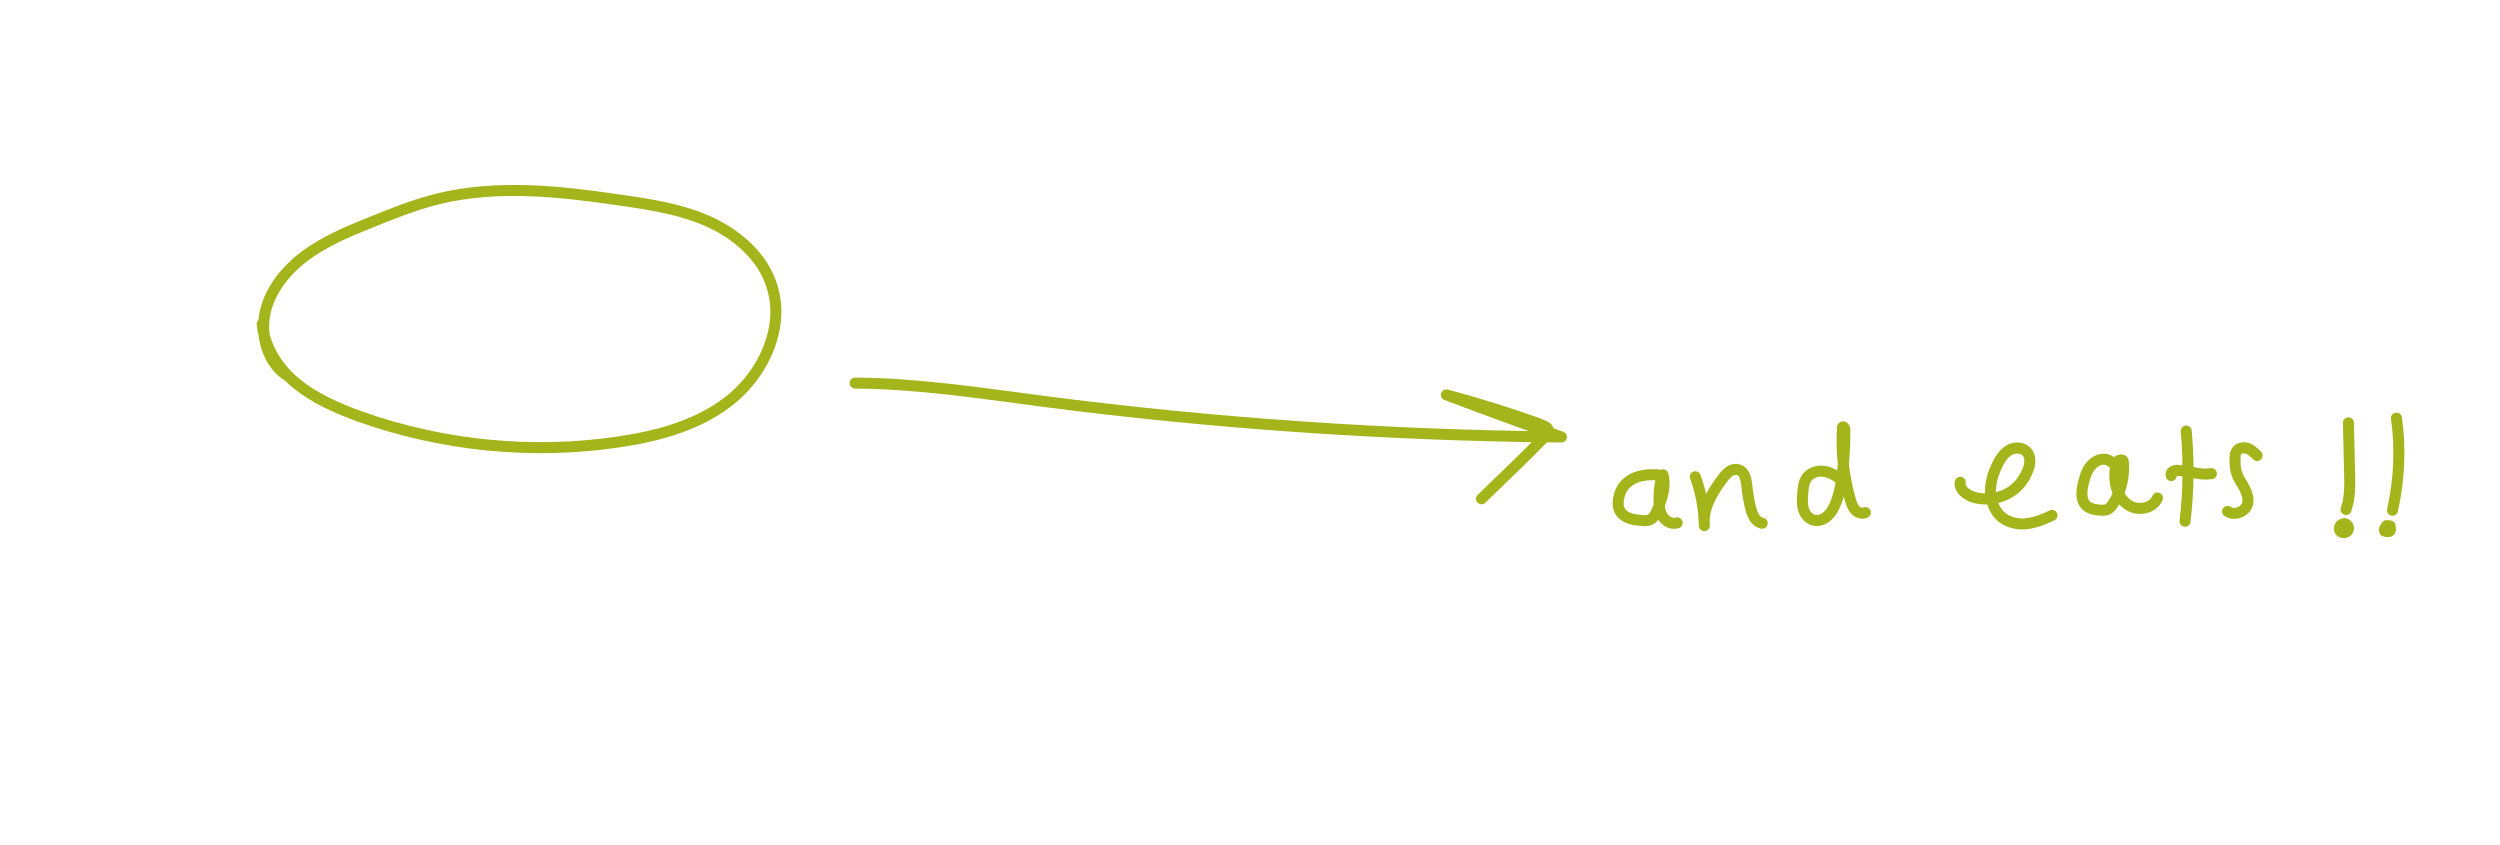
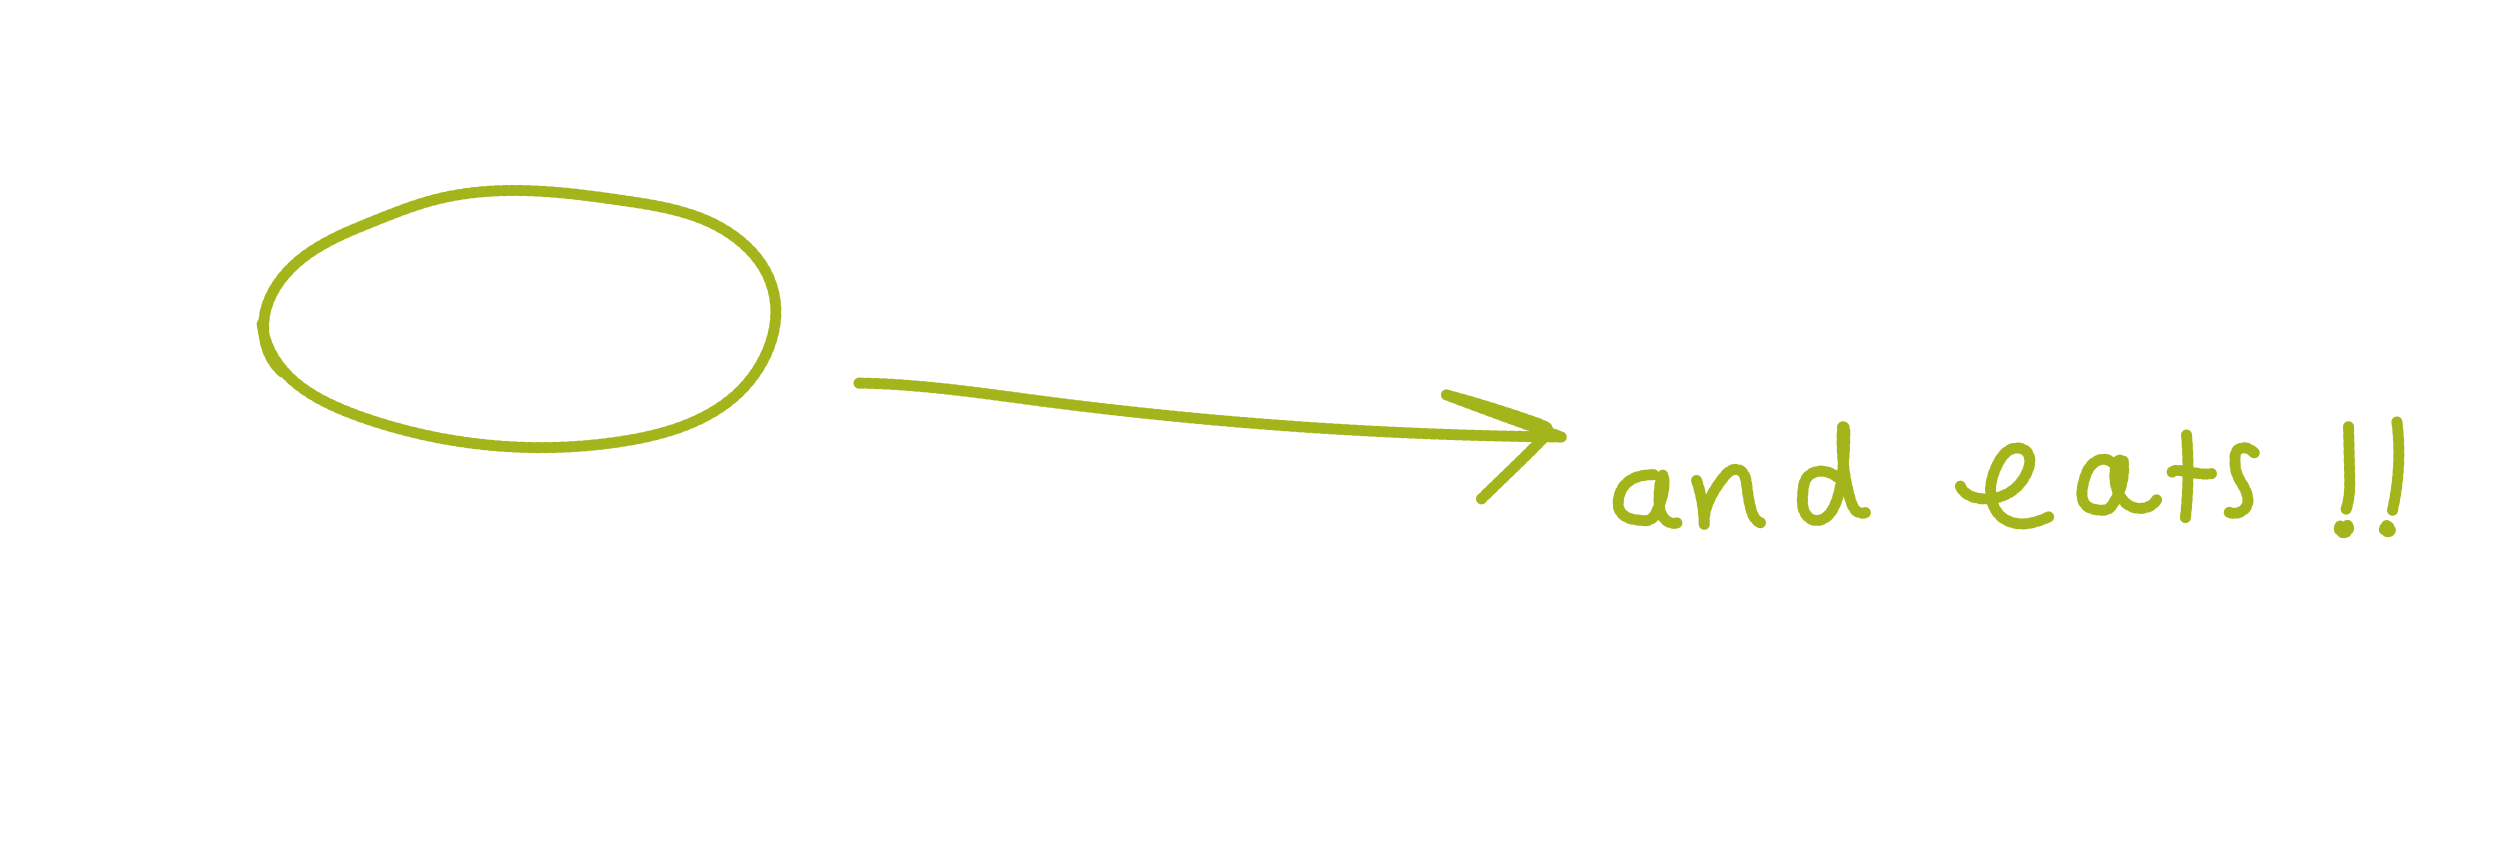
<svg xmlns="http://www.w3.org/2000/svg" version="1.1" id="Layer_4" x="0px" y="0px" viewBox="0 0 635 214.5" style="enable-background:new 0 0 635 214.5;" xml:space="preserve">
  <style type="text/css">
- 	.st0{fill:none;stroke:#A4B51B;stroke-width:2.8;stroke-linecap:round;stroke-linejoin:round;stroke-miterlimit:10;}
+ 	
+ .st0 {
+     fill: none;
+     stroke: #a4b51b;
+     stroke-width: 2.8px;
+     stroke-linecap: round;
+     stroke-linejoin: round;
+ 
+     stroke-dasharray: 1;
+     stroke-dashoffset: 1;
+     animation: handwriting 0.34s linear both;
+   }
+ 
+   /* 01 — Underline */
+   .st0:nth-of-type(1) {
+     animation-duration: 0.65s;
+     animation-delay: 0s;
+   }
+ 
+   /* 02 — Arrow */
+   .st0:nth-of-type(2) {
+     animation-duration: 0.65s;
+     animation-delay: 0.65s;
+   }
+ 
+   /* 03 — Handwritten text */
+   .st0:nth-of-type(3)  { animation-delay: 1.30s; }
+   .st0:nth-of-type(4)  { animation-delay: 1.48s; }
+   .st0:nth-of-type(5)  { animation-delay: 1.66s; }
+   .st0:nth-of-type(6)  { animation-delay: 1.84s; }
+   .st0:nth-of-type(7)  { animation-delay: 2.02s; }
+   .st0:nth-of-type(8)  { animation-delay: 2.20s; }
+   .st0:nth-of-type(9)  { animation-delay: 2.38s; }
+   .st0:nth-of-type(10) { animation-delay: 2.56s; }
+   .st0:nth-of-type(11) { animation-delay: 2.74s; }
+   .st0:nth-of-type(12) { animation-delay: 2.92s; }
+   .st0:nth-of-type(13) { animation-delay: 3.10s; }
+   .st0:nth-of-type(14) { animation-delay: 3.28s; }
+ 
+   @keyframes handwriting {
+     from {
+       stroke-dashoffset: 1;
+     }
+     to {
+       stroke-dashoffset: 0;
+     }
+   }
+ 
+   @media (prefers-reduced-motion: reduce) {
+     .st0 {
+       animation: none !important;
+       stroke-dashoffset: 0;
+     }
+   }
</style>
-   <path class="st0" d="M72.5,95.1c-4.8-3.5-6.4-10.3-5.1-16c1.4-5.8,5.4-10.6,10.2-14.2c4.8-3.5,10.3-5.9,15.8-8.1  c5.9-2.4,11.8-4.8,17.9-6.3c15.2-3.7,31.2-1.9,46.7,0.4c7.7,1.1,15.4,2.3,22.5,5.6c7,3.3,13.4,8.9,15.6,16.3  c3.2,10.1-1.9,21.5-10,28.3s-18.9,9.7-29.3,11.2c-21.9,3.2-44.5,0.9-65.4-6.5c-5.7-2.1-11.3-4.5-16-8.3c-4.7-3.8-8.2-9.2-8.8-15.2" />
-   <path class="st0" d="M217.2,97.3c15.7,0.1,31.6,2.5,47.5,4.6c43.8,5.7,88.1,8.7,131.9,9.1c-9.8-3.5-19.4-7-29.2-10.7  c7.9,2.1,15.8,4.6,23.4,7.3c0.9,0.4,2.1,0.8,2.4,1.4c0.5,0.8-0.2,1.4-0.9,2c-5.1,5.3-10.8,10.6-16,15.7" />
-   <path class="st0" d="M421,120.6c-1.8-0.1-3.6,0-5.3,0.6s-3.2,1.8-4,3.5c-0.3,0.7-0.5,1.4-0.6,2.1c-0.1,0.9-0.2,1.8,0.2,2.6  c0.4,1.1,1.4,1.8,2.4,2.2s2.2,0.5,3.3,0.6c0.7,0.1,1.5,0.1,2.1-0.2c0.9-0.4,1.4-1.4,1.8-2.3c1.2-2.9,2.3-6,1.5-9.1  c-0.8,1.8-1,3.9-1,5.9c0,1.5,0,3.1,0.8,4.5s2.4,2.3,3.8,1.8" />
-   <path class="st0" d="M430.6,121.1c1.5,4,2.2,8.2,2.3,12.4c-0.4-4.2,1.8-8.1,4.3-11.5c0.6-0.8,1.2-1.6,2-2.2s1.9-0.8,2.8-0.3  c1.3,0.7,1.5,2.4,1.7,3.9c0.2,1.9,0.5,3.9,1,5.8c0.4,1.6,1.2,3.4,2.9,3.7" />
-   <path class="st0" d="M467.5,121.8c-1.2-1-2.7-1.9-4.3-2.1s-3.4,0.4-4.3,1.7c-0.8,1.1-0.9,2.6-1,3.9s-0.2,2.6,0.1,3.8  c0.3,1.2,1.1,2.4,2.3,2.9s2.6,0.1,3.6-0.7s1.7-1.9,2.2-3.1c1-2.3,1.5-4.9,1.8-7.4c0.5-3.9,0.7-7.8,0.7-11.7c0-0.4-0.4-0.9-0.6-0.6  c-0.4,6.2,0.3,12.5,2,18.5c0.3,0.9,0.6,1.8,1.2,2.5s1.7,1.1,2.6,0.7" />
-   <path class="st0" d="M497.9,122.5c-0.3,1.8,1.6,3.2,3.4,3.8c2.8,0.8,5.8,0.5,8.4-0.8s4.5-3.6,5.5-6.4c0.5-1.4,0.6-3-0.3-4.2  c-1-1.3-3.1-1.4-4.5-0.6s-2.4,2.3-3.1,3.8c-1.1,2.2-1.8,4.6-1.7,7s1.1,4.9,3,6.4c1.8,1.3,4.1,1.8,6.3,1.5s4.3-1.1,6.3-2.1" />
-   <path class="st0" d="M538,118.7c-0.9-0.8-1.9-1.7-3-2c-1.5-0.3-3,0.5-4,1.7s-1.4,2.7-1.8,4.2c-0.5,2-0.8,4.5,0.8,5.9  c1,0.8,2.3,1,3.6,1.1c0.6,0,1.2,0,1.7-0.2c0.6-0.3,1-0.8,1.4-1.4c2.1-3.2,3-7.1,2.6-10.9c-0.2-0.4-0.8-0.3-1.2-0.1s-0.5,0.7-0.6,1.2  c-0.3,1.1-0.4,2.3-0.3,3.4c0.1,2.7,1.4,5.6,3.8,6.9c2.4,1.3,5.9,0.6,7-2" />
-   <path class="st0" d="M555.3,109.5c0.7,7.6,0.6,15.3-0.3,22.9" />
-   <path class="st0" d="M551.5,120.8c-0.2-0.4,0.1-0.9,0.5-1.1s0.9-0.3,1.3-0.2c2.8,0.1,5.6,1.3,8.4,0.8" />
-   <path class="st0" d="M573.3,115.7c-0.7-0.7-1.5-1.5-2.4-1.8s-2.2-0.2-2.8,0.7c-0.4,0.6-0.4,1.3-0.4,2c0,1.3,0,2.6,0.5,3.8  c0.4,1.3,1.3,2.4,1.9,3.6s1.1,2.6,0.8,3.9c-0.5,2.1-3.3,3.2-5.1,2" />
-   <path class="st0" d="M596.5,107.4l0.3,12.8c0.1,3.1,0.1,6.3-0.9,9.2" />
-   <path class="st0" d="M595.4,133c0.8,0,1.4,1,1,1.7s-1.5,0.8-2,0.2s0-1.7,0.7-1.8" />
-   <path class="st0" d="M608.7,106.2c1.1,7.8,0.7,15.8-1,23.4" />
-   <path class="st0" d="M607.1,133.6c-0.8-0.3-1.7,0.5-1.4,1.3c0.3,0.1,0.7,0.2,1.1,0.1c0.4-0.1,0.5-0.6,0.3-0.9  c-0.3-0.2-0.6-0.4-0.9-0.6" />
+   <path class="st0" pathLength="1" d="M72.5,95.1c-4.8-3.5-6.4-10.3-5.1-16c1.4-5.8,5.4-10.6,10.2-14.2c4.8-3.5,10.3-5.9,15.8-8.1  c5.9-2.4,11.8-4.8,17.9-6.3c15.2-3.7,31.2-1.9,46.7,0.4c7.7,1.1,15.4,2.3,22.5,5.6c7,3.3,13.4,8.9,15.6,16.3  c3.2,10.1-1.9,21.5-10,28.3s-18.9,9.7-29.3,11.2c-21.9,3.2-44.5,0.9-65.4-6.5c-5.7-2.1-11.3-4.5-16-8.3c-4.7-3.8-8.2-9.2-8.8-15.2" />
+   <path class="st0" pathLength="1" d="M217.2,97.3c15.7,0.1,31.6,2.5,47.5,4.6c43.8,5.7,88.1,8.7,131.9,9.1c-9.8-3.5-19.4-7-29.2-10.7  c7.9,2.1,15.8,4.6,23.4,7.3c0.9,0.4,2.1,0.8,2.4,1.4c0.5,0.8-0.2,1.4-0.9,2c-5.1,5.3-10.8,10.6-16,15.7" />
+   <path class="st0" pathLength="1" d="M421,120.6c-1.8-0.1-3.6,0-5.3,0.6s-3.2,1.8-4,3.5c-0.3,0.7-0.5,1.4-0.6,2.1c-0.1,0.9-0.2,1.8,0.2,2.6  c0.4,1.1,1.4,1.8,2.4,2.2s2.2,0.5,3.3,0.6c0.7,0.1,1.5,0.1,2.1-0.2c0.9-0.4,1.4-1.4,1.8-2.3c1.2-2.9,2.3-6,1.5-9.1  c-0.8,1.8-1,3.9-1,5.9c0,1.5,0,3.1,0.8,4.5s2.4,2.3,3.8,1.8" />
+   <path class="st0" pathLength="1" d="M430.6,121.1c1.5,4,2.2,8.2,2.3,12.4c-0.4-4.2,1.8-8.1,4.3-11.5c0.6-0.8,1.2-1.6,2-2.2s1.9-0.8,2.8-0.3  c1.3,0.7,1.5,2.4,1.7,3.9c0.2,1.9,0.5,3.9,1,5.8c0.4,1.6,1.2,3.4,2.9,3.7" />
+   <path class="st0" pathLength="1" d="M467.5,121.8c-1.2-1-2.7-1.9-4.3-2.1s-3.4,0.4-4.3,1.7c-0.8,1.1-0.9,2.6-1,3.9s-0.2,2.6,0.1,3.8  c0.3,1.2,1.1,2.4,2.3,2.9s2.6,0.1,3.6-0.7s1.7-1.9,2.2-3.1c1-2.3,1.5-4.9,1.8-7.4c0.5-3.9,0.7-7.8,0.7-11.7c0-0.4-0.4-0.9-0.6-0.6  c-0.4,6.2,0.3,12.5,2,18.5c0.3,0.9,0.6,1.8,1.2,2.5s1.7,1.1,2.6,0.7" />
+   <path class="st0" pathLength="1" d="M497.9,122.5c-0.3,1.8,1.6,3.2,3.4,3.8c2.8,0.8,5.8,0.5,8.4-0.8s4.5-3.6,5.5-6.4c0.5-1.4,0.6-3-0.3-4.2  c-1-1.3-3.1-1.4-4.5-0.6s-2.4,2.3-3.1,3.8c-1.1,2.2-1.8,4.6-1.7,7s1.1,4.9,3,6.4c1.8,1.3,4.1,1.8,6.3,1.5s4.3-1.1,6.3-2.1" />
+   <path class="st0" pathLength="1" d="M538,118.7c-0.9-0.8-1.9-1.7-3-2c-1.5-0.3-3,0.5-4,1.7s-1.4,2.7-1.8,4.2c-0.5,2-0.8,4.5,0.8,5.9  c1,0.8,2.3,1,3.6,1.1c0.6,0,1.2,0,1.7-0.2c0.6-0.3,1-0.8,1.4-1.4c2.1-3.2,3-7.1,2.6-10.9c-0.2-0.4-0.8-0.3-1.2-0.1s-0.5,0.7-0.6,1.2  c-0.3,1.1-0.4,2.3-0.3,3.4c0.1,2.7,1.4,5.6,3.8,6.9c2.4,1.3,5.9,0.6,7-2" />
+   <path class="st0" pathLength="1" d="M555.3,109.5c0.7,7.6,0.6,15.3-0.3,22.9" />
+   <path class="st0" pathLength="1" d="M551.5,120.8c-0.2-0.4,0.1-0.9,0.5-1.1s0.9-0.3,1.3-0.2c2.8,0.1,5.6,1.3,8.4,0.8" />
+   <path class="st0" pathLength="1" d="M573.3,115.7c-0.7-0.7-1.5-1.5-2.4-1.8s-2.2-0.2-2.8,0.7c-0.4,0.6-0.4,1.3-0.4,2c0,1.3,0,2.6,0.5,3.8  c0.4,1.3,1.3,2.4,1.9,3.6s1.1,2.6,0.8,3.9c-0.5,2.1-3.3,3.2-5.1,2" />
+   <path class="st0" pathLength="1" d="M596.5,107.4l0.3,12.8c0.1,3.1,0.1,6.3-0.9,9.2" />
+   <path class="st0" pathLength="1" d="M595.4,133c0.8,0,1.4,1,1,1.7s-1.5,0.8-2,0.2s0-1.7,0.7-1.8" />
+   <path class="st0" pathLength="1" d="M608.7,106.2c1.1,7.8,0.7,15.8-1,23.4" />
+   <path class="st0" pathLength="1" d="M607.1,133.6c-0.8-0.3-1.7,0.5-1.4,1.3c0.3,0.1,0.7,0.2,1.1,0.1c0.4-0.1,0.5-0.6,0.3-0.9  c-0.3-0.2-0.6-0.4-0.9-0.6" />
</svg>
